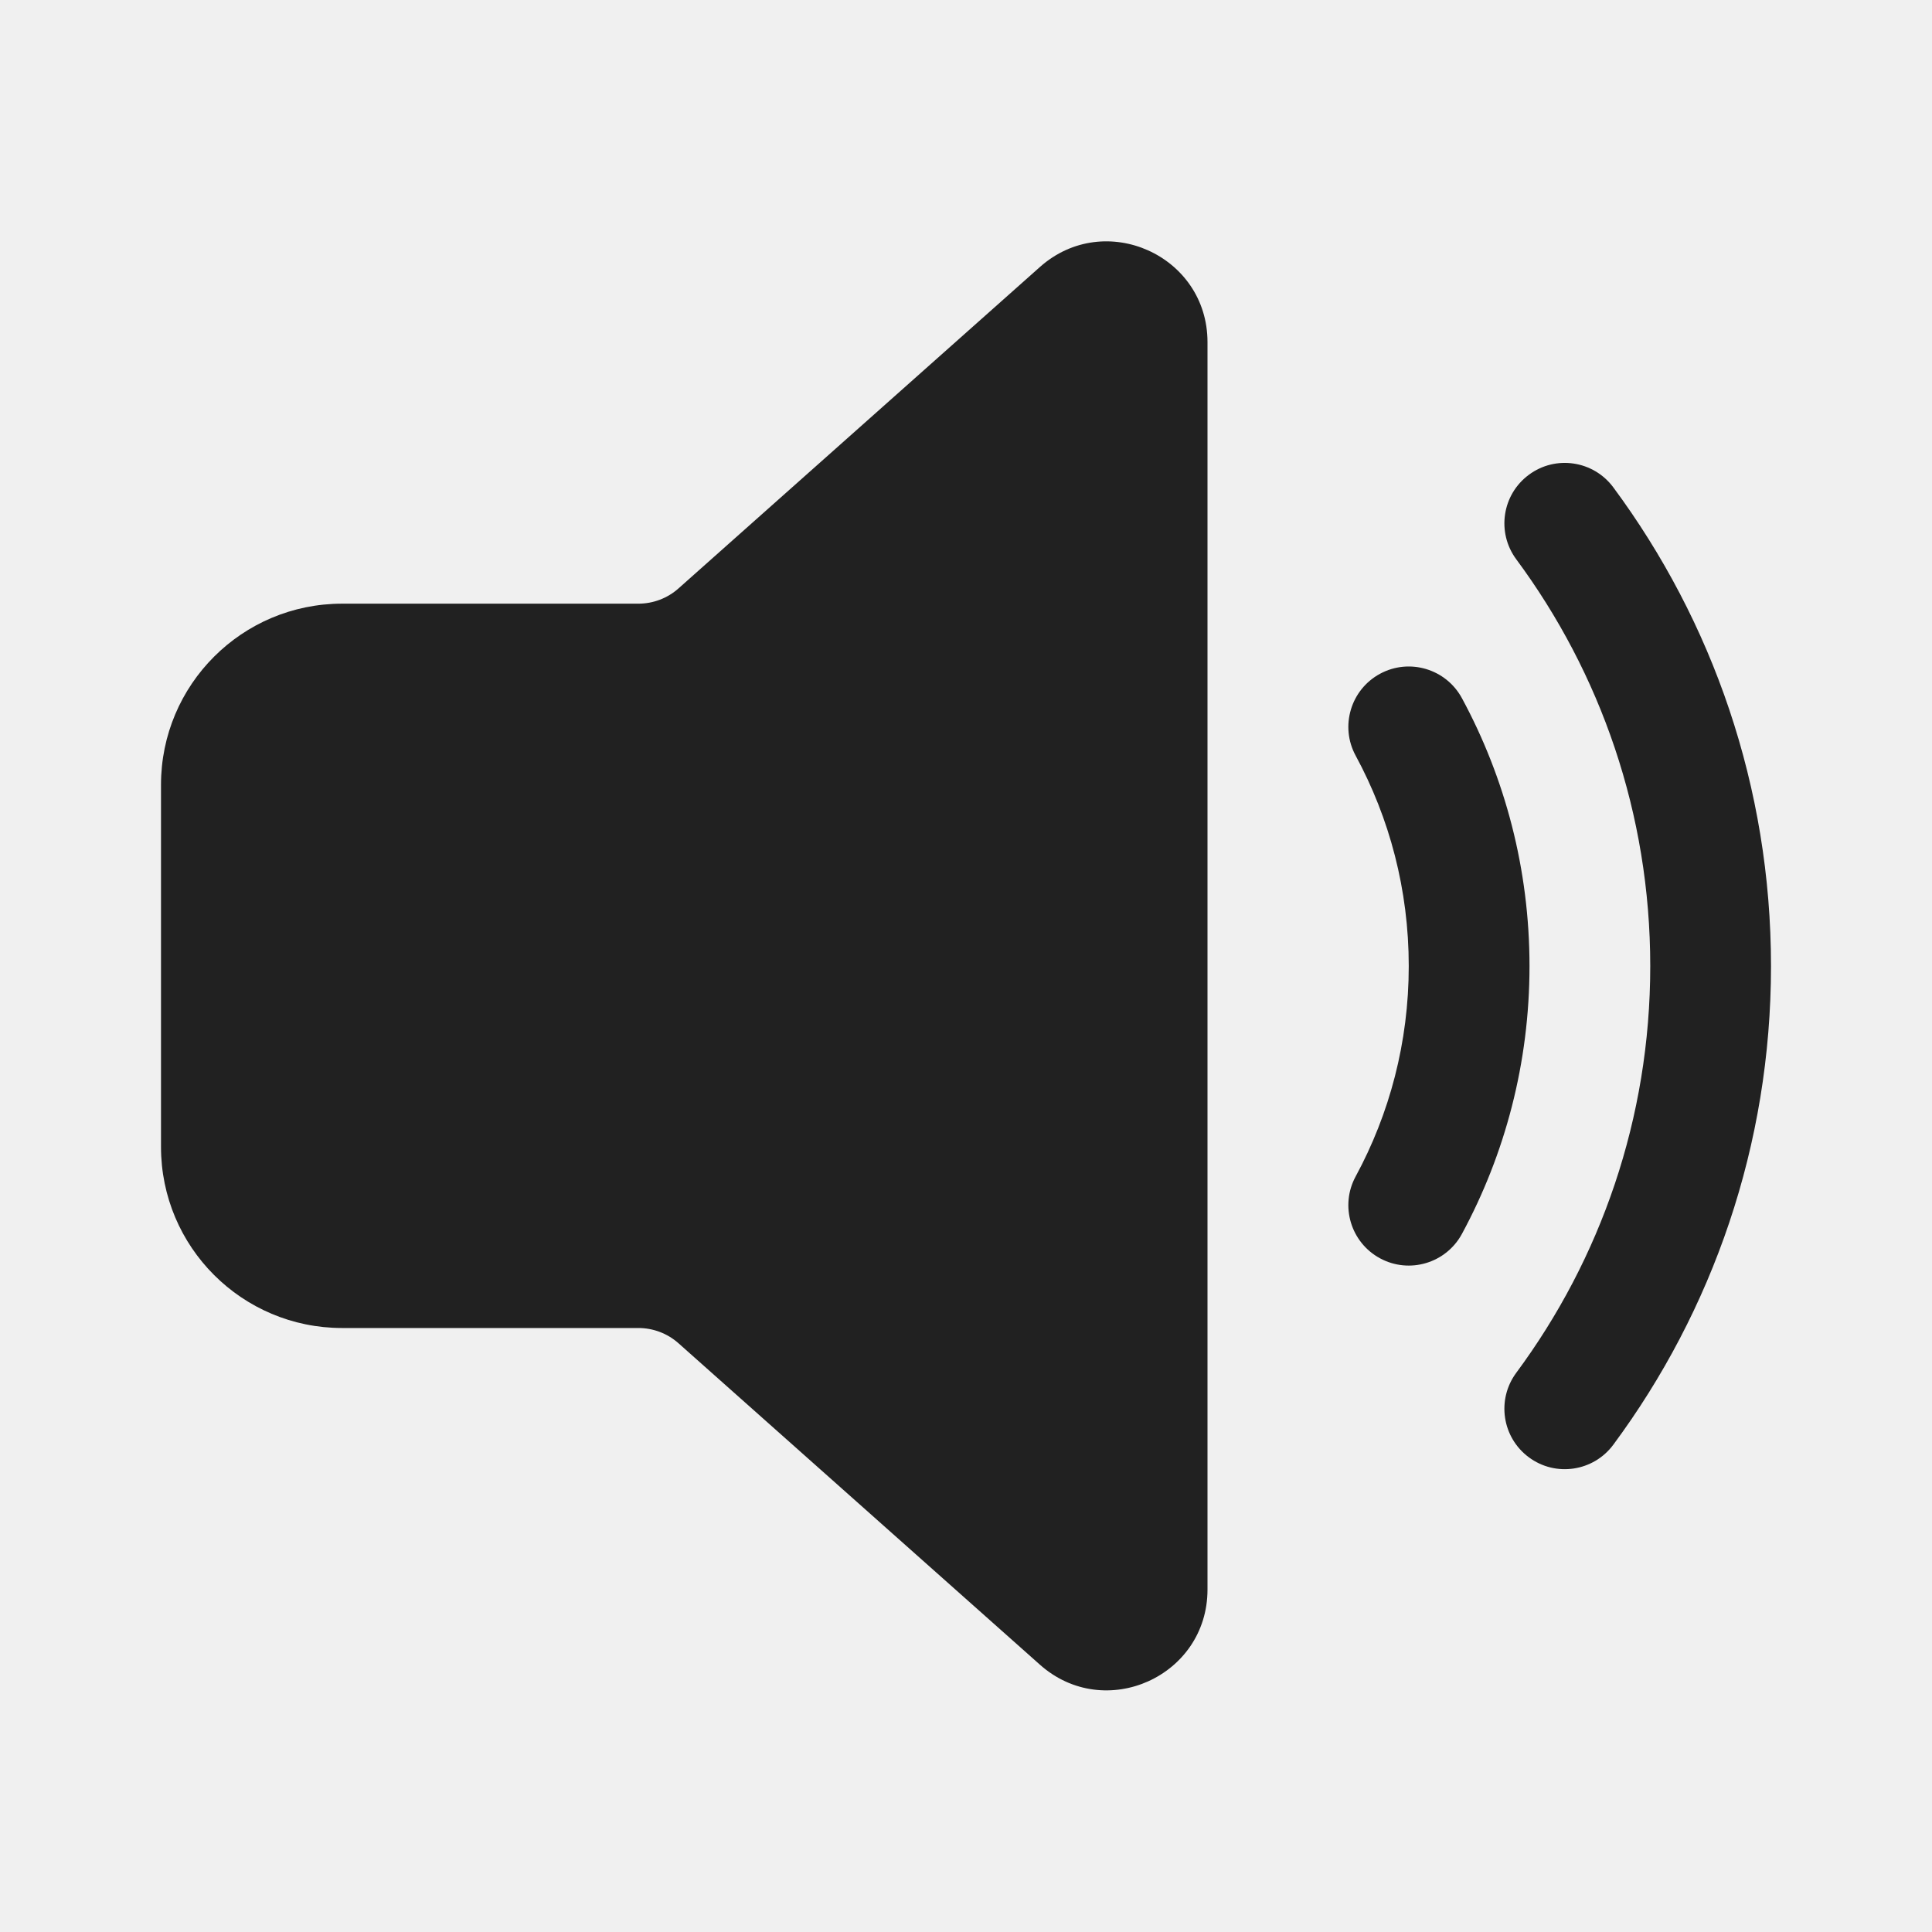
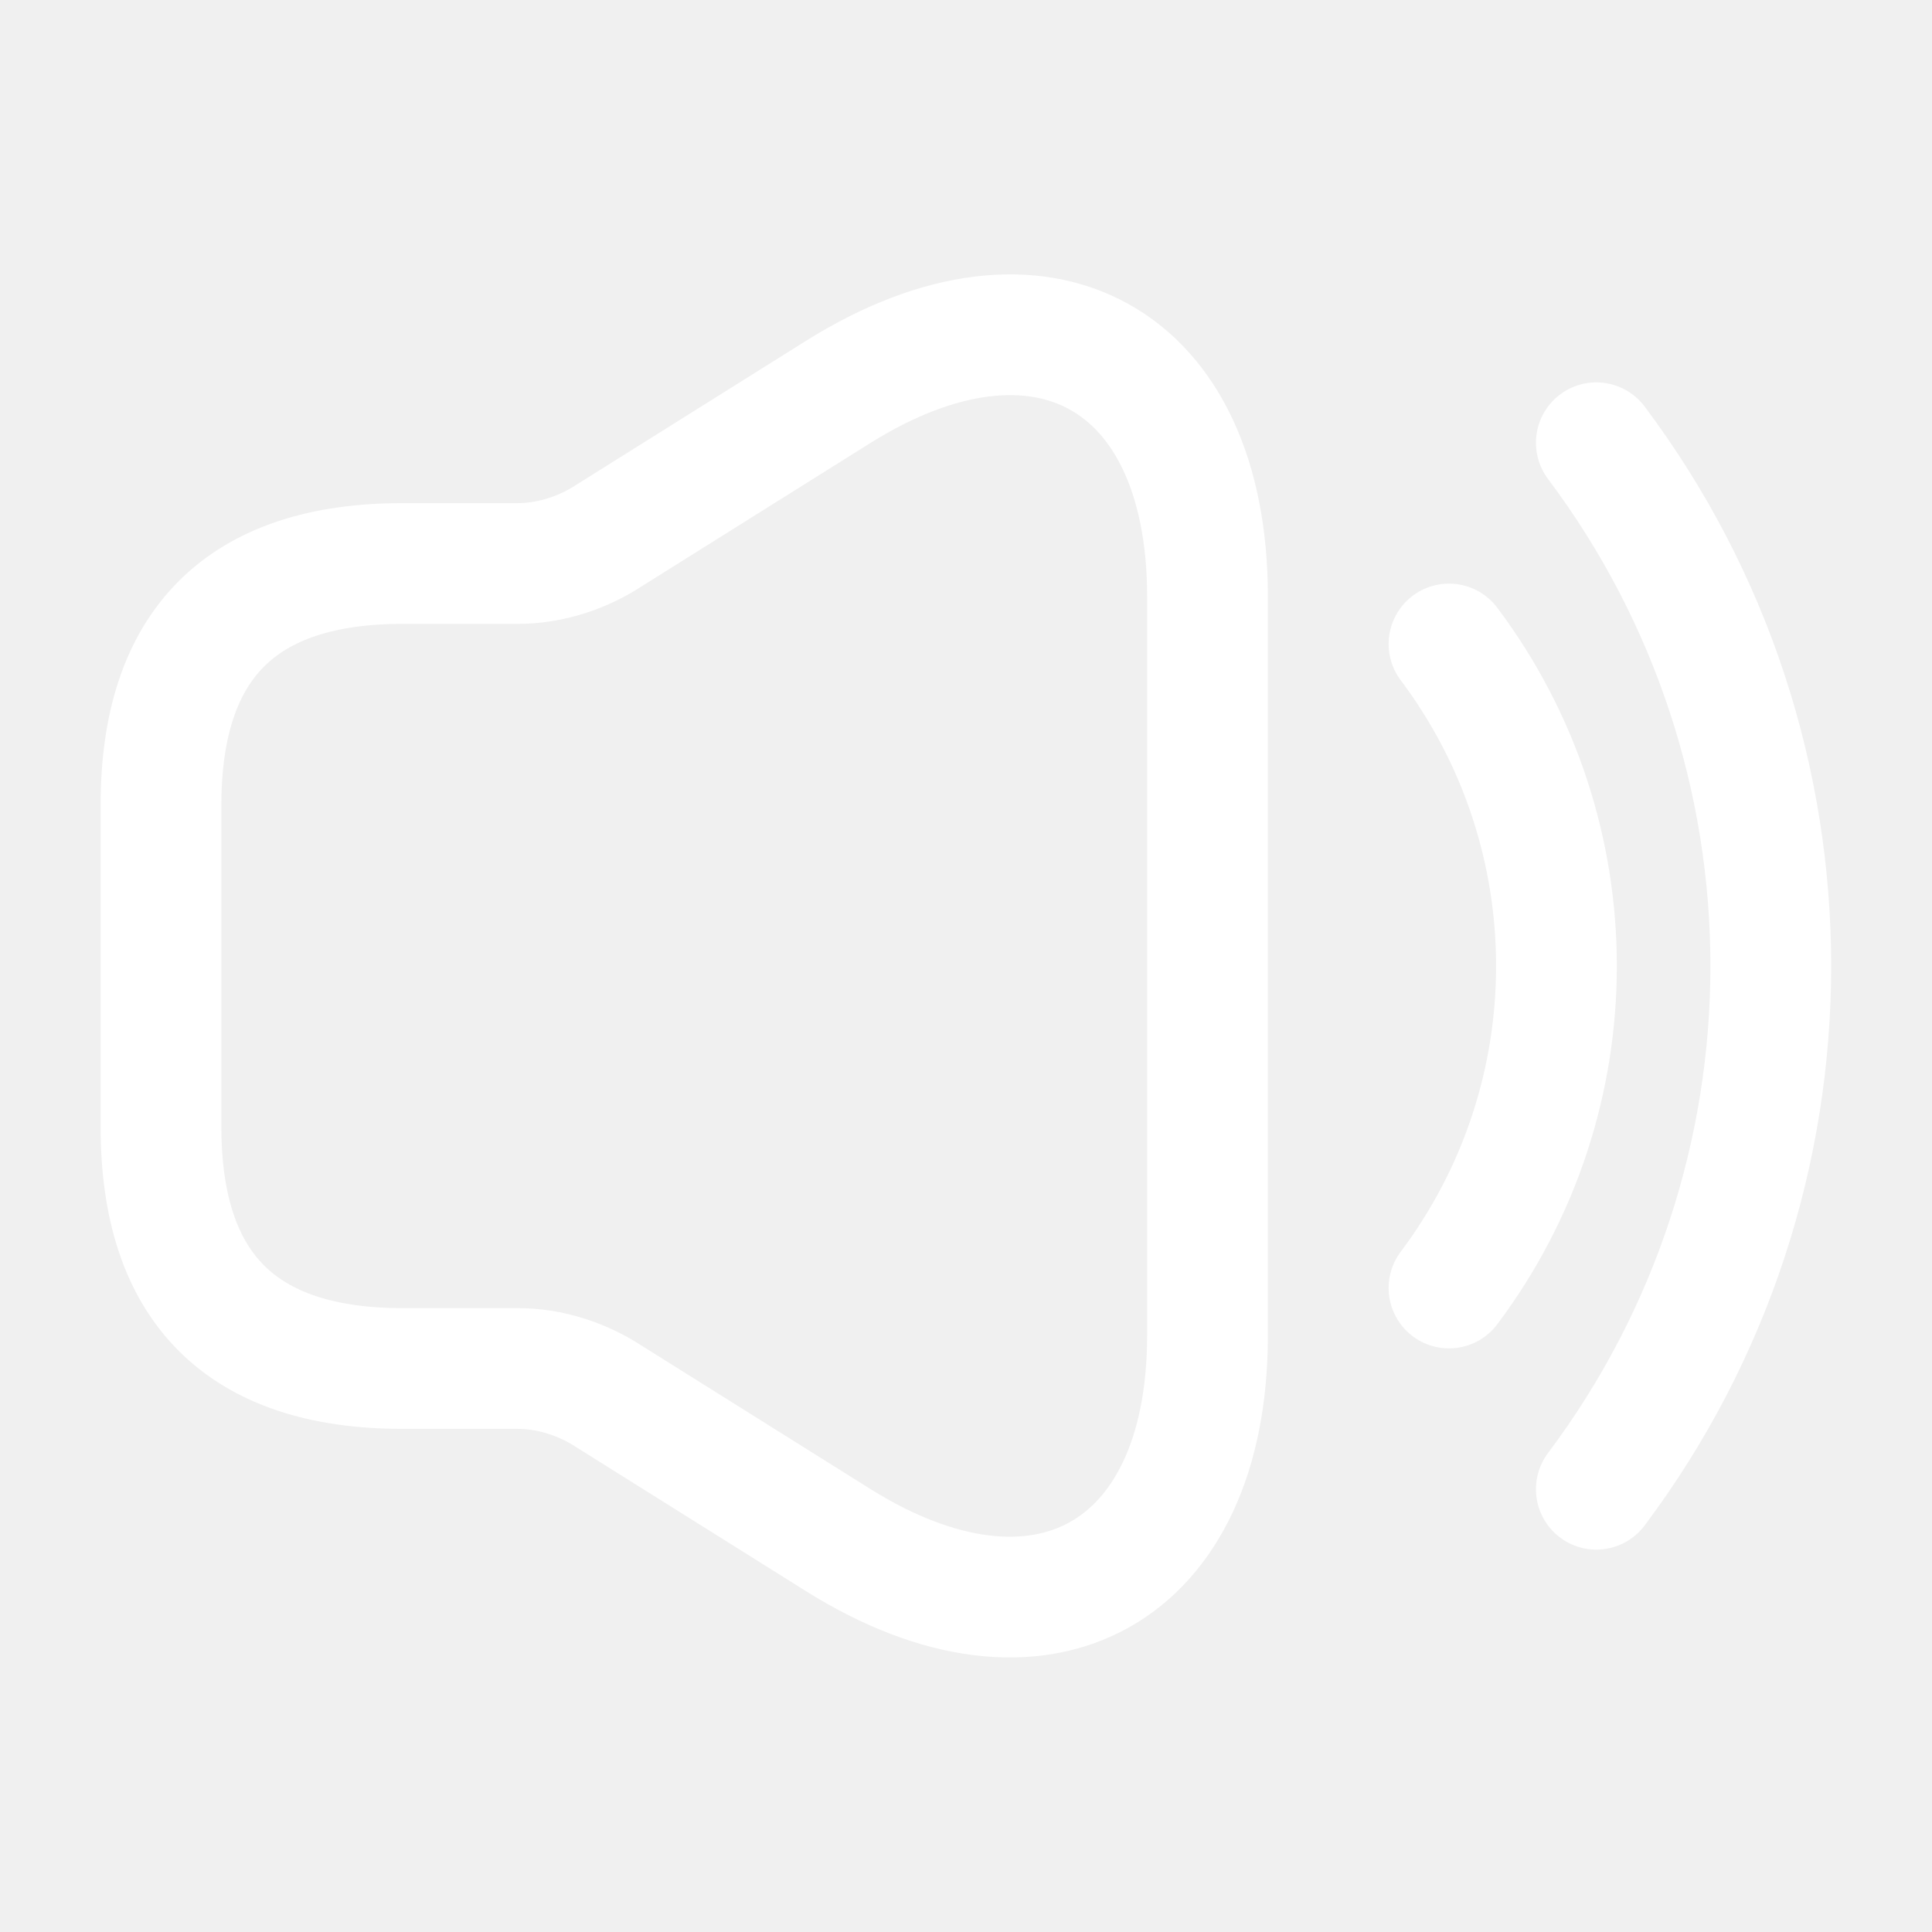
<svg xmlns="http://www.w3.org/2000/svg" width="24" height="24" viewBox="0 0 24 24" fill="none">
-   <path d="M15 4.25V19.746C15 20.825 13.726 21.397 12.919 20.68L8.428 16.686C8.291 16.564 8.113 16.497 7.93 16.497H4.25C3.007 16.497 2 15.49 2 14.247V9.749C2 8.506 3.007 7.499 4.25 7.499H7.93C8.113 7.499 8.291 7.432 8.428 7.31L12.919 3.316C13.726 2.6 15 3.172 15 4.25ZM18.992 5.898C19.324 5.651 19.794 5.721 20.041 6.054C21.272 7.716 22 9.774 22 12.001C22 14.227 21.272 16.285 20.041 17.947C19.794 18.28 19.324 18.35 18.992 18.103C18.659 17.857 18.589 17.387 18.835 17.054C19.881 15.642 20.5 13.894 20.5 12.001C20.5 10.107 19.881 8.359 18.835 6.947C18.589 6.614 18.659 6.144 18.992 5.898ZM17.143 8.37C17.507 8.173 17.962 8.308 18.16 8.672C18.696 9.663 19 10.797 19 12.001C19 13.204 18.696 14.338 18.16 15.329C17.962 15.693 17.507 15.828 17.143 15.631C16.779 15.434 16.643 14.979 16.84 14.615C17.261 13.838 17.5 12.948 17.5 12.001C17.5 11.053 17.261 10.163 16.84 9.386C16.643 9.022 16.779 8.567 17.143 8.37Z" fill="#212121" />
+   <path d="M2 10V14C2 16 3 17 5 17H6.43C6.8 17 7.17 17.11 7.49 17.3L10.41 19.13C12.93 20.71 15 19.56 15 16.59V7.41C15 4.43 12.93 3.29 10.41 4.87L7.49 6.7C7.17 6.89 6.8 7 6.43 7H5C3 7 2 8 2 10Z" stroke="white" stroke-width="1.5" />
+   <path d="M18 8C19.78 10.37 19.78 13.63 18 16" stroke="white" stroke-width="1.5" stroke-linecap="round" stroke-linejoin="round" />
+   <path d="M19.83 5.5C22.72 9.35 22.72 14.65 19.83 18.5" stroke="white" stroke-width="1.5" stroke-linecap="round" stroke-linejoin="round" />
</svg>
